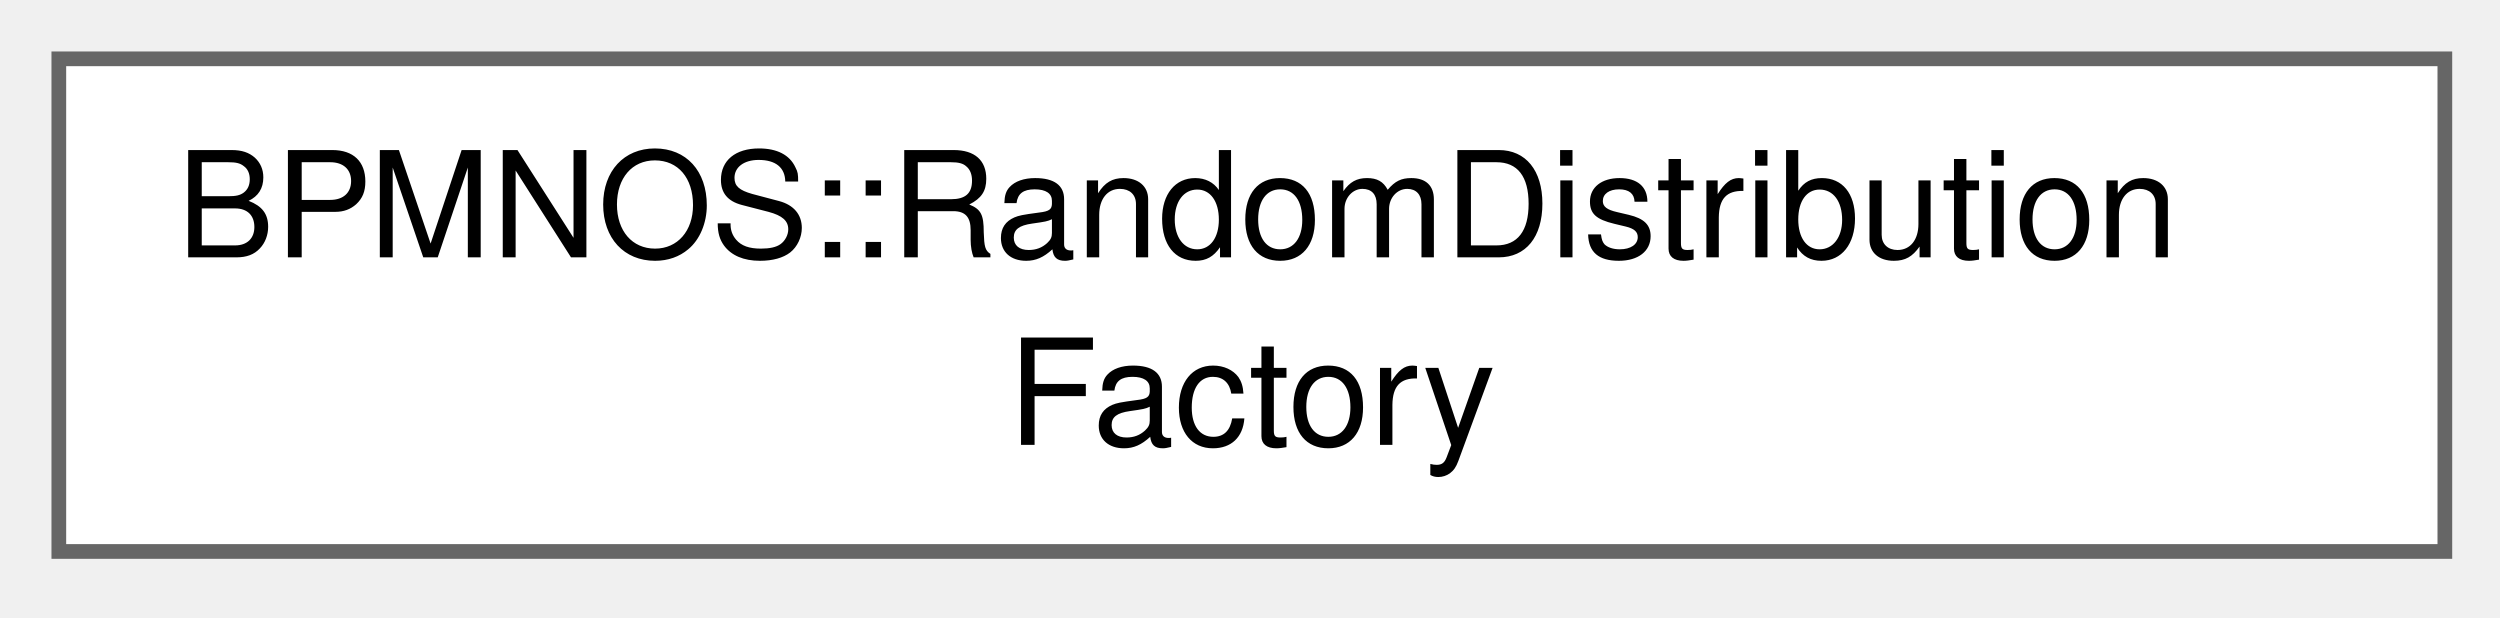
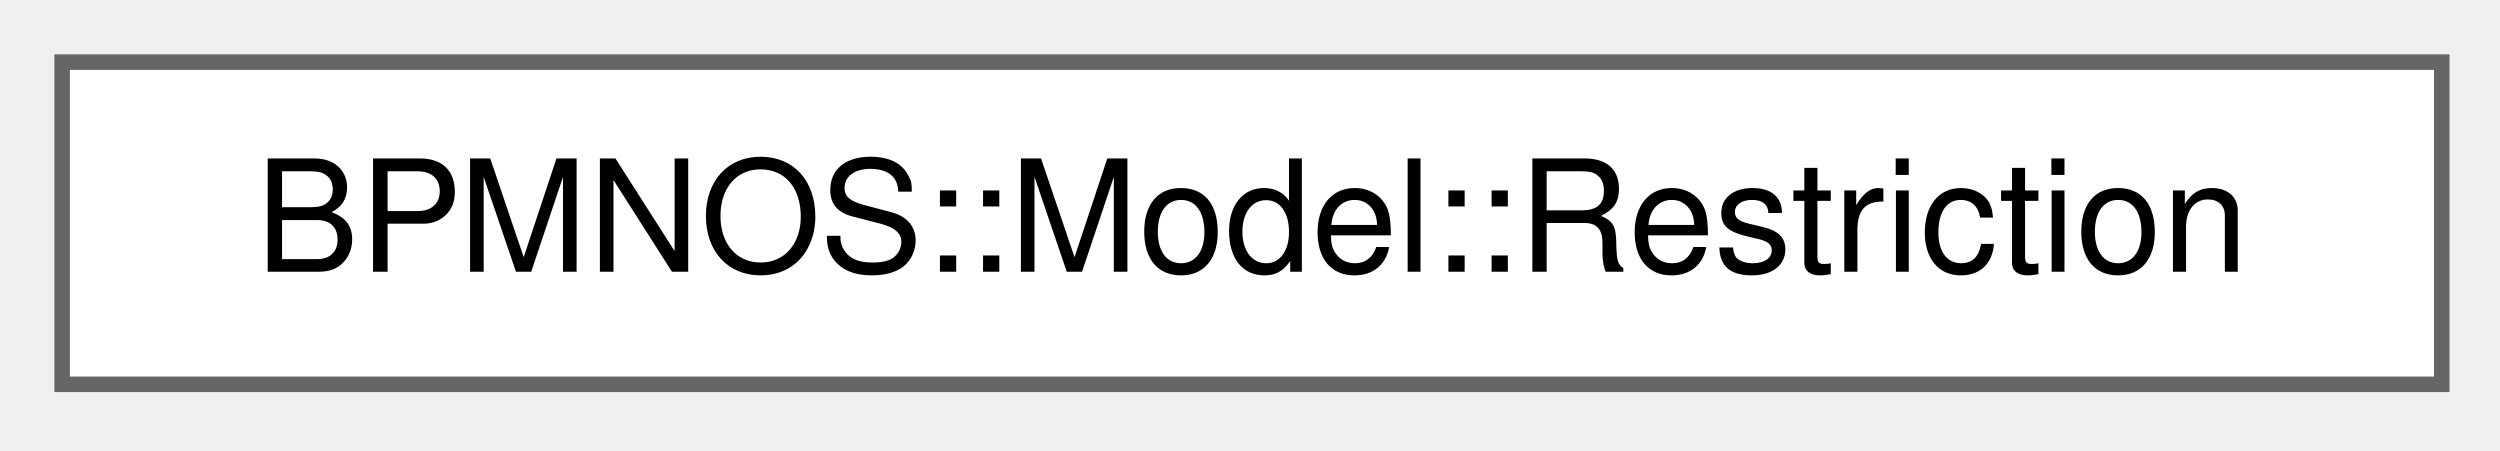
- <svg xmlns="http://www.w3.org/2000/svg" xmlns:xlink="http://www.w3.org/1999/xlink" width="170pt" height="42pt" viewBox="0.00 0.00 170.00 42.00">
-   <g id="graph0" class="graph" transform="scale(1 1) rotate(0) translate(4 37.5)">
+ <svg xmlns="http://www.w3.org/2000/svg" xmlns:xlink="http://www.w3.org/1999/xlink" width="161pt" height="29pt" viewBox="0.00 0.00 161.00 29.00">
+   <g id="graph0" class="graph" transform="scale(1 1) rotate(0) translate(4 24.75)">
    <g id="Node000000" class="node">
      <g id="a_Node000000">
-         <a xlink:href="classBPMNOS_1_1RandomDistributionFactory.html" target="_top" xlink:title="Factory for random distribution functions in LIMEX expressions.">
-           <polygon fill="white" stroke="#666666" points="162.25,-33.5 0,-33.5 0,0 162.25,0 162.25,-33.5" />
-           <text xml:space="preserve" text-anchor="start" x="8" y="-20" font-family="Helvetica,sans-Serif" font-size="10.00">BPMNOS::RandomDistribution</text>
-           <text xml:space="preserve" text-anchor="middle" x="81.12" y="-7.25" font-family="Helvetica,sans-Serif" font-size="10.00">Factory</text>
+         <a xlink:href="classBPMNOS_1_1Model_1_1Restriction.html" target="_top" xlink:title=" ">
+           <polygon fill="white" stroke="#666666" points="153.25,-20.75 0,-20.75 0,0 153.25,0 153.25,-20.75" />
+           <text xml:space="preserve" text-anchor="middle" x="76.62" y="-7.25" font-family="Helvetica,sans-Serif" font-size="10.00">BPMNOS::Model::Restriction</text>
        </a>
      </g>
    </g>
  </g>
</svg>
